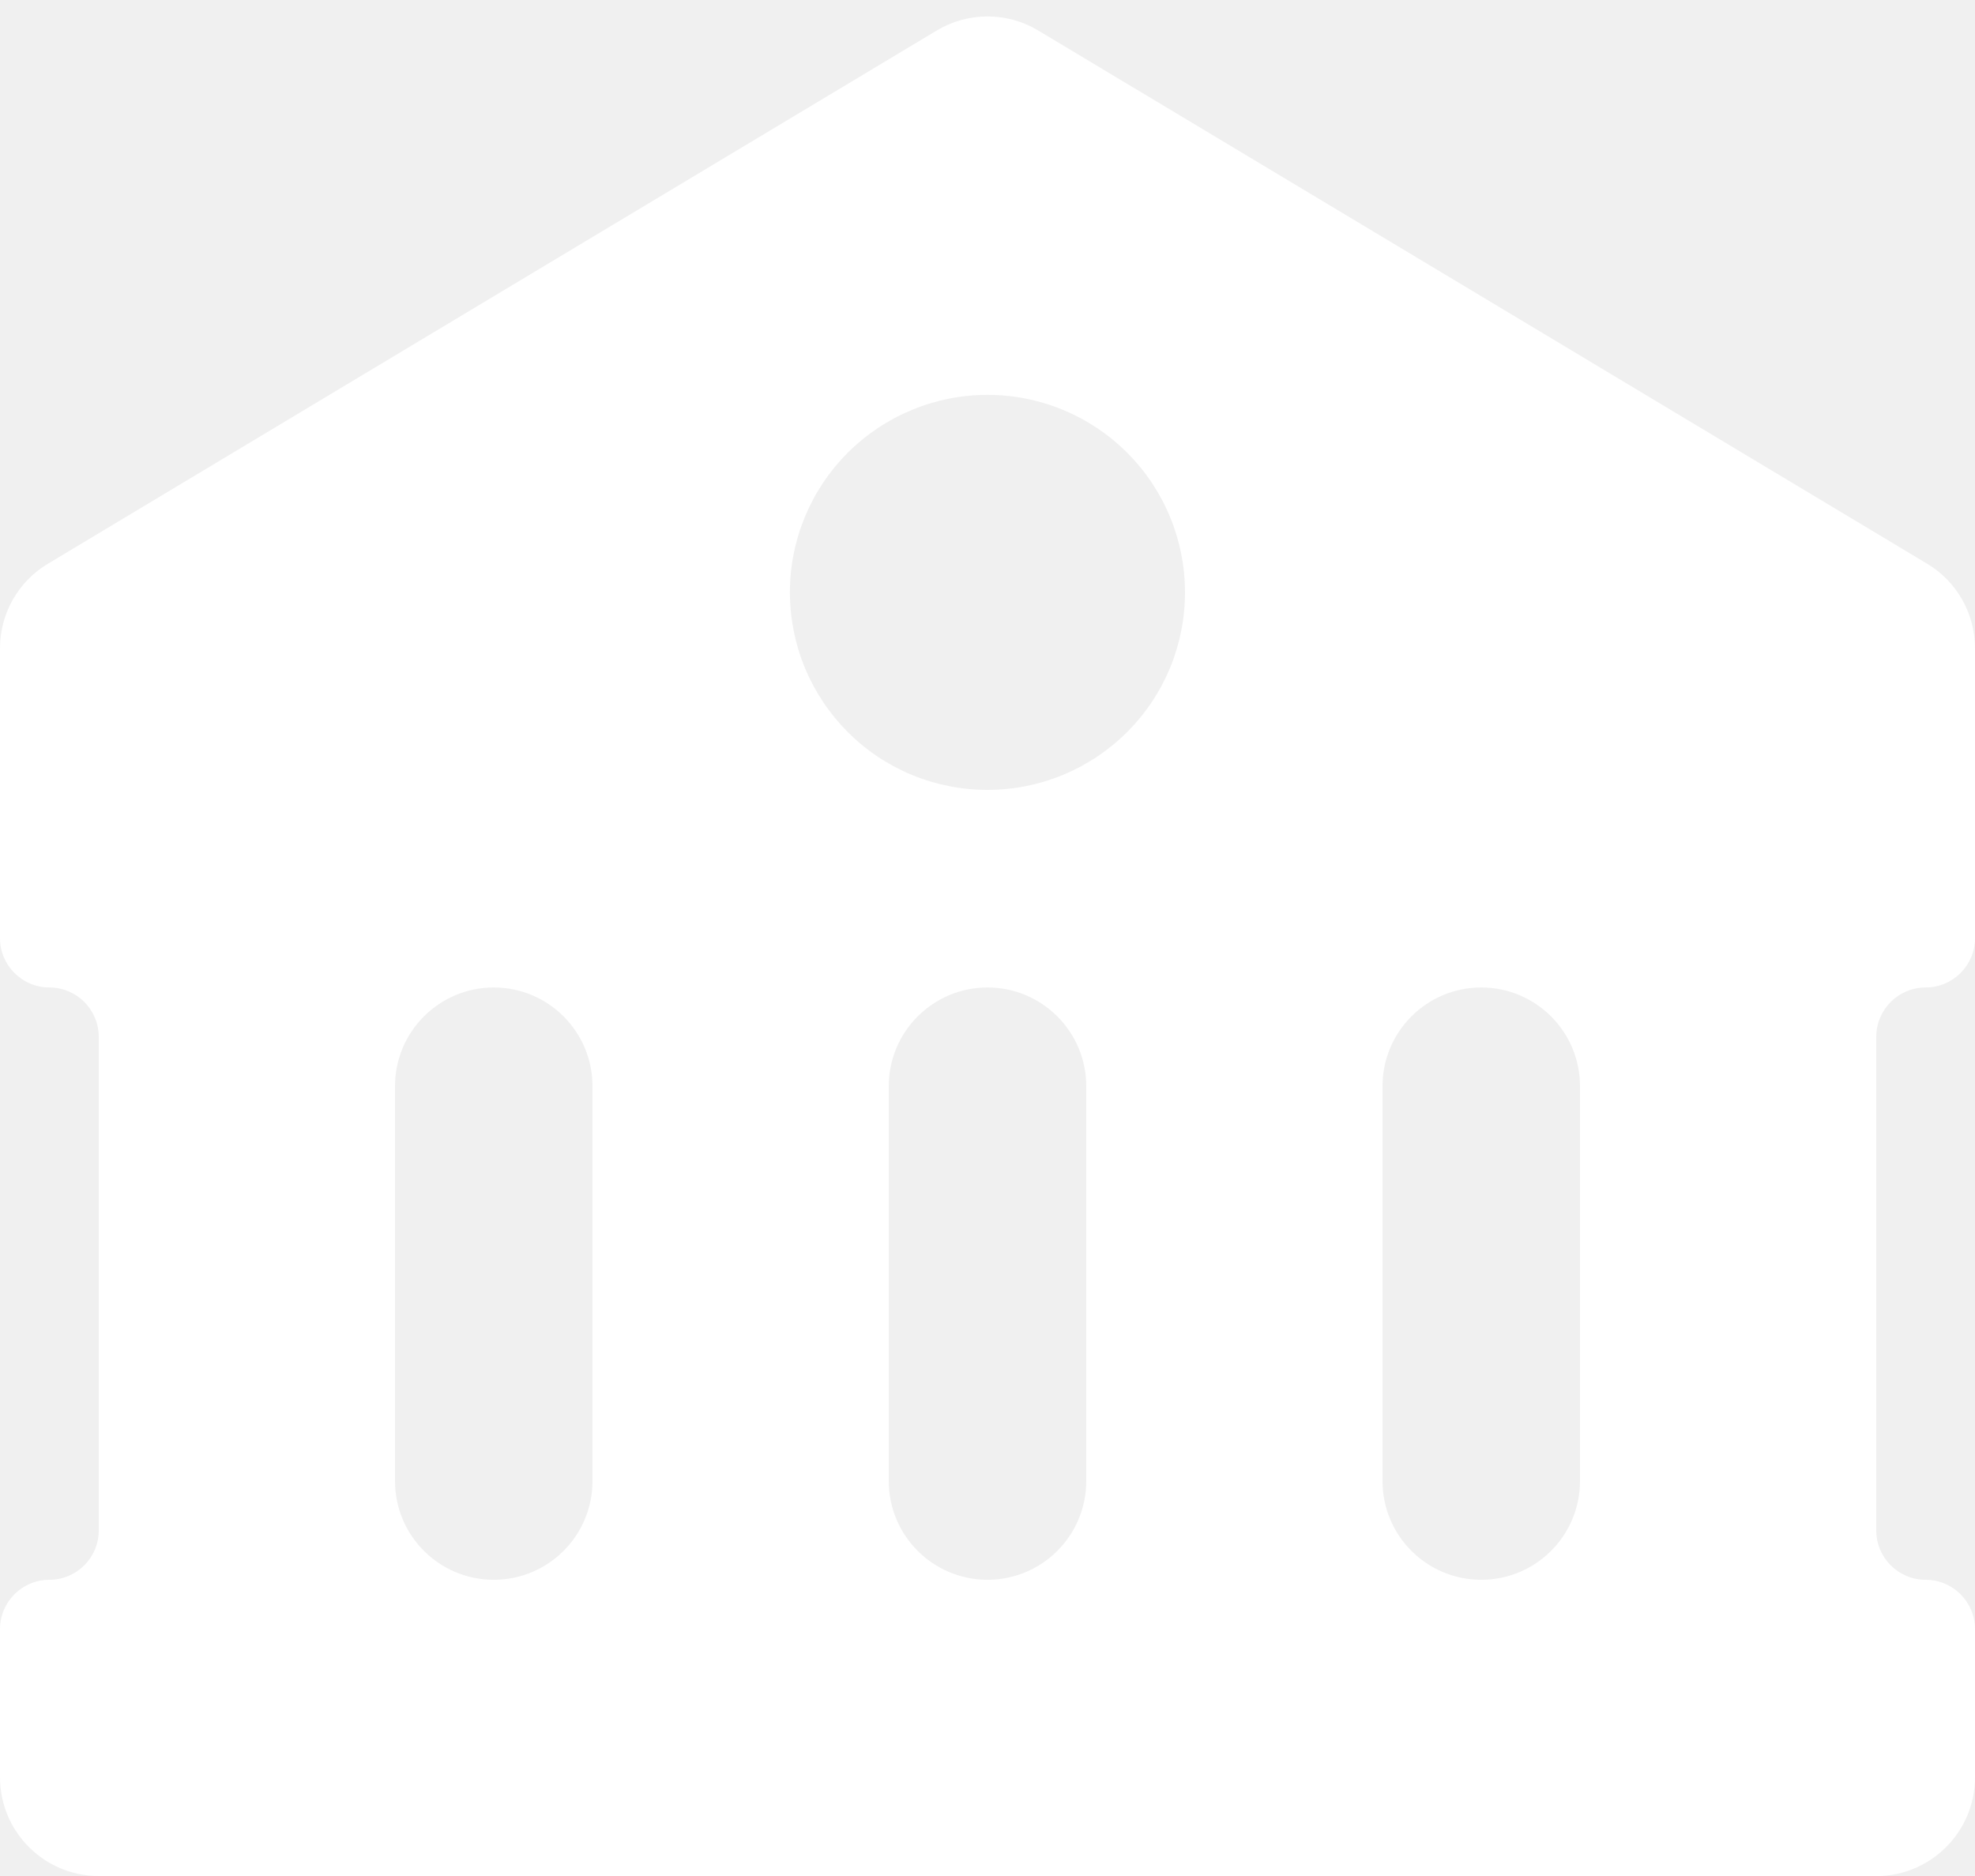
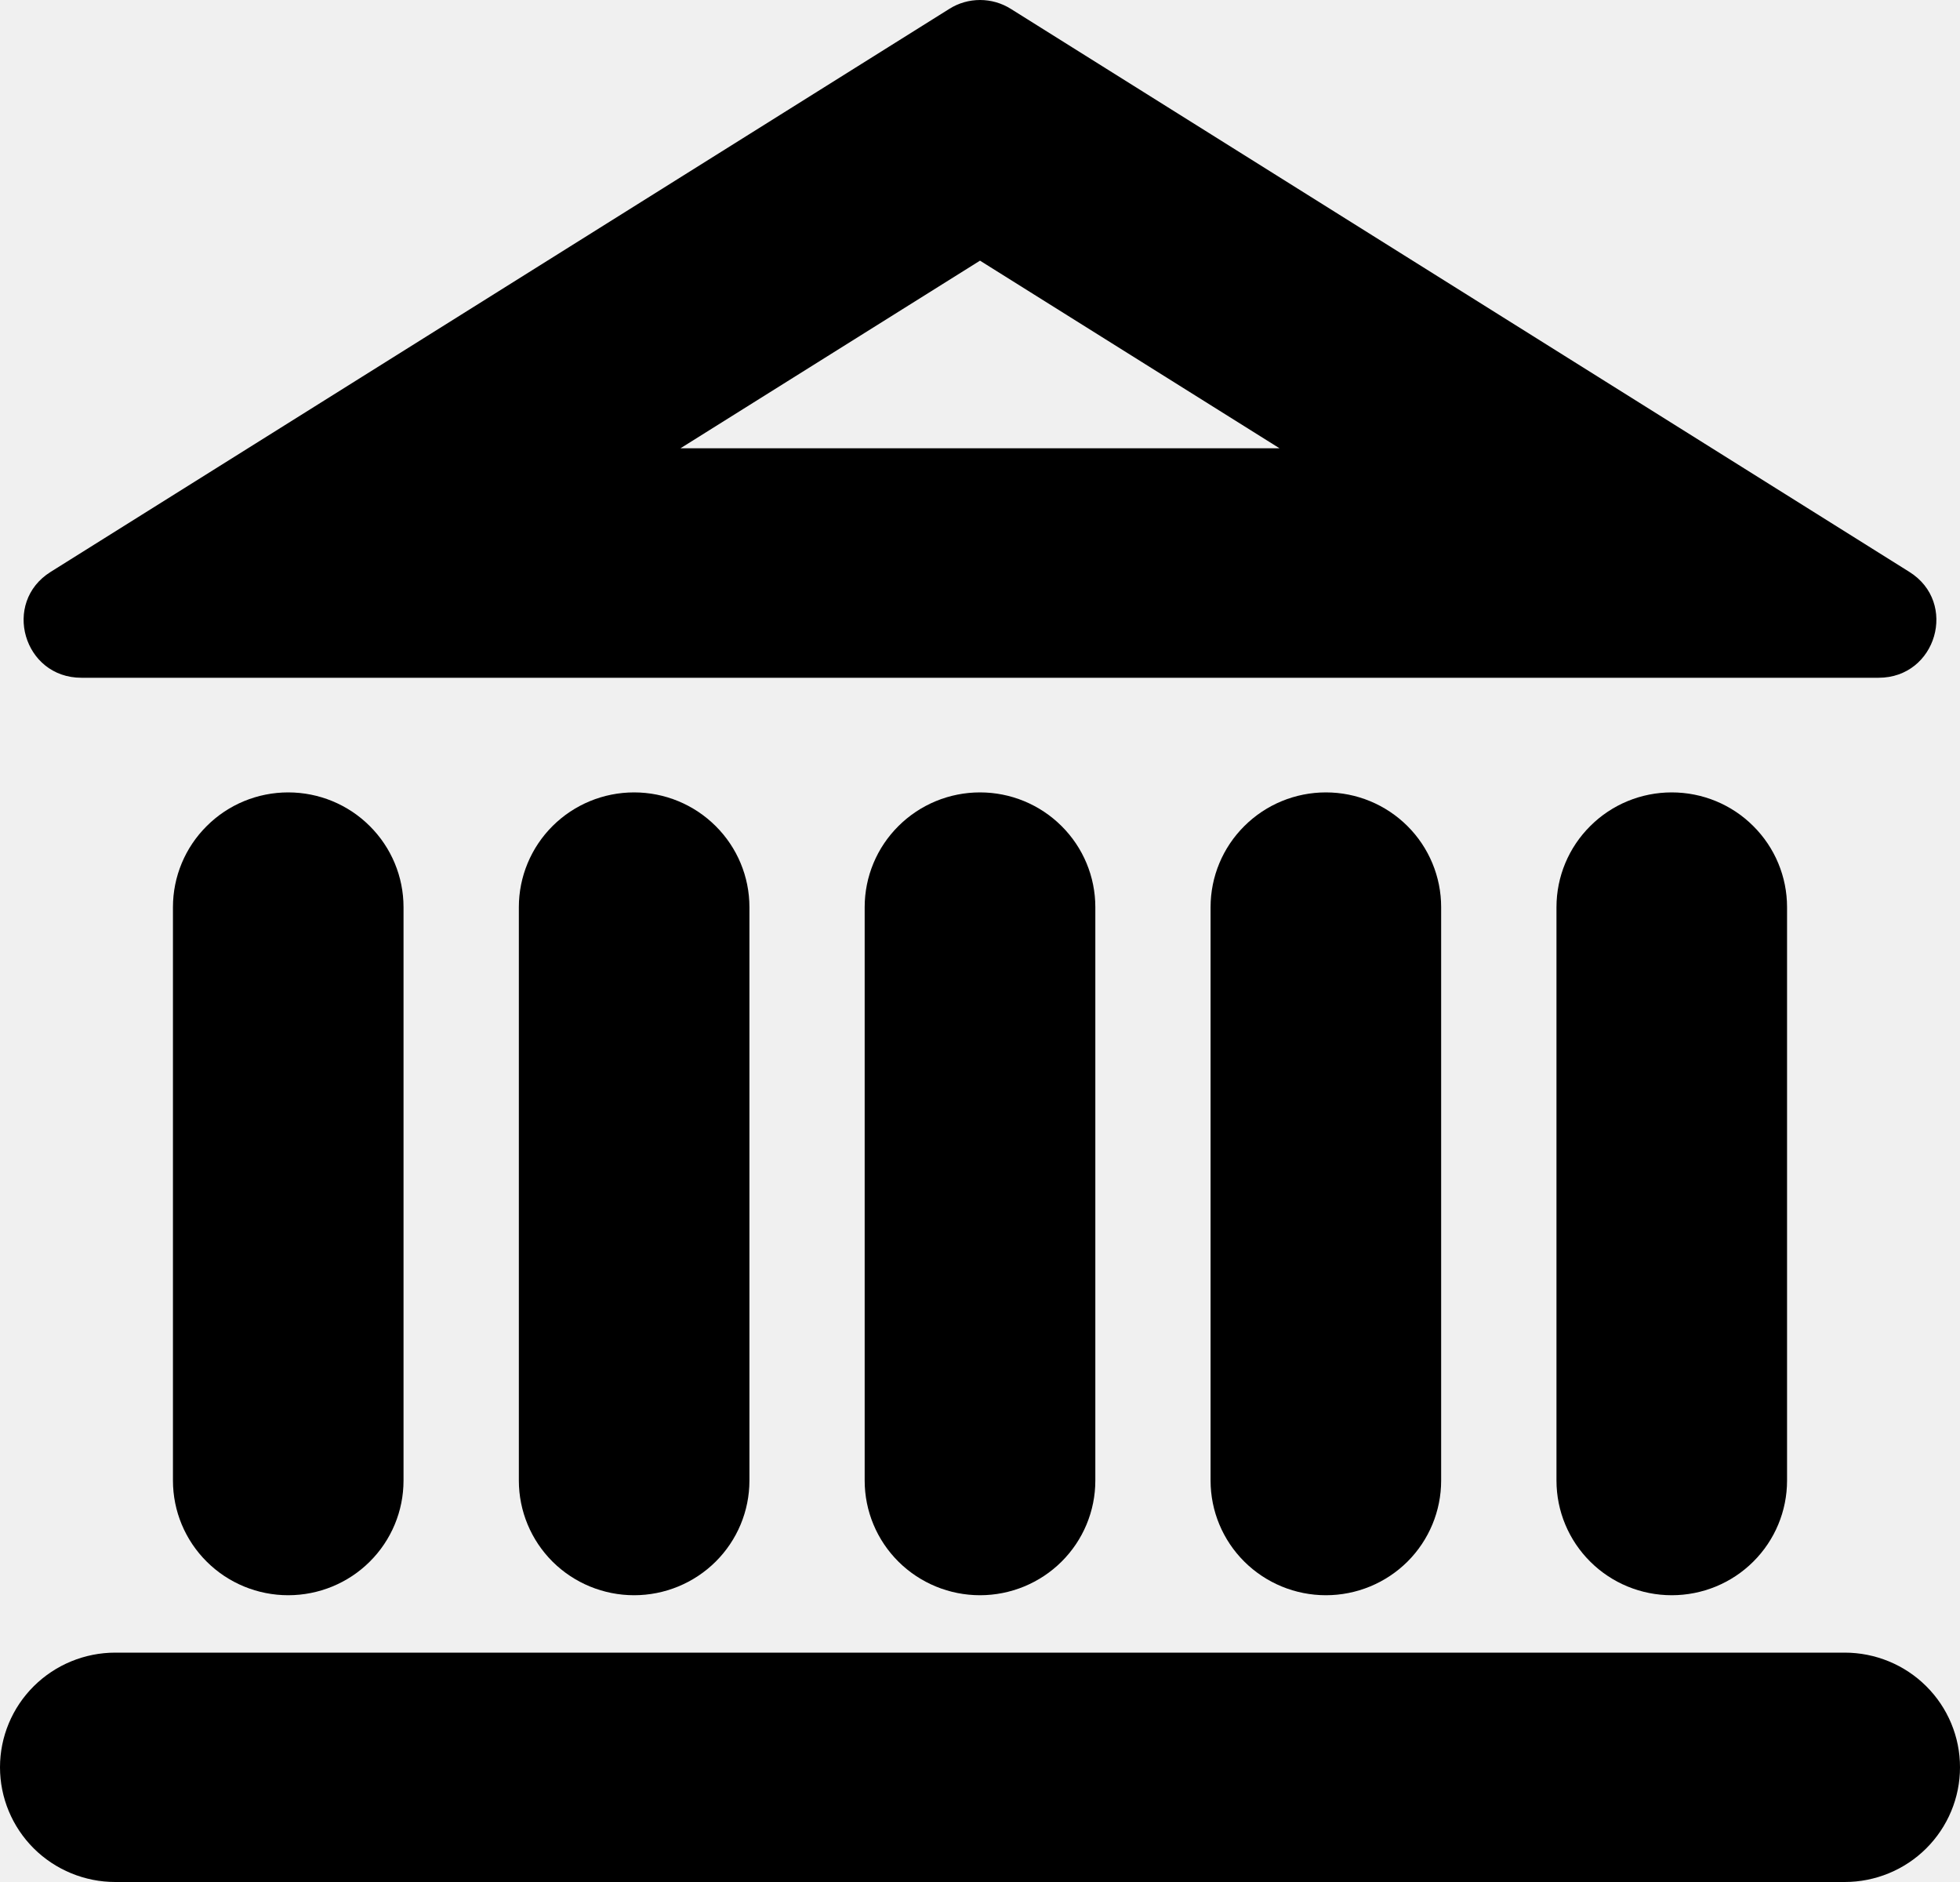
- <svg xmlns="http://www.w3.org/2000/svg" width="20" height="19" viewBox="0 0 20 19" fill="none">
-   <path d="M0.486 5.709C0.184 5.889 0 6.215 0 6.566V9.501C0 9.777 0.224 10.001 0.5 10.001V10.001C0.776 10.001 1 10.225 1 10.501V15.5C1 15.776 0.776 16 0.5 16V16C0.224 16 0 16.224 0 16.5V18C0 18.552 0.448 19 1 19H16L19 19.001V19.001C19.552 19 20 18.553 20 18.001V16.5C20 16.224 19.776 16 19.5 16V16C19.224 16 19 15.776 19 15.5V10.501C19 10.225 19.224 10.001 19.5 10.001V10.001C19.776 10.001 20 9.777 20 9.501V6.566C20 6.215 19.816 5.889 19.515 5.709L10.514 0.309C10.198 0.119 9.802 0.119 9.486 0.309L0.486 5.709ZM5 16C4.448 16 4 15.552 4 15V11.001C4 10.449 4.448 10.001 5 10.001V10.001C5.552 10.001 6 10.449 6 11.001V15C6 15.552 5.552 16 5 16V16ZM10 16C9.448 16 9 15.552 9 15V11.001C9 10.449 9.448 10.001 10 10.001V10.001C10.552 10.001 11 10.449 11 11.001V15C11 15.552 10.552 16 10 16V16ZM16 15C16 15.552 15.552 16 15 16V16C14.448 16 14 15.552 14 15V11.001C14 10.449 14.448 10.001 15 10.001V10.001C15.552 10.001 16 10.449 16 11.001V15ZM12 6C12 6.263 11.948 6.523 11.848 6.766C11.747 7.008 11.6 7.229 11.414 7.414C11.228 7.6 11.007 7.747 10.765 7.848C10.522 7.948 10.262 8 9.999 8C9.736 8 9.476 7.948 9.233 7.848C8.991 7.747 8.77 7.6 8.585 7.414C8.399 7.228 8.252 7.007 8.151 6.765C8.051 6.522 7.999 6.262 7.999 5.999C7.999 5.468 8.21 4.96 8.585 4.585C8.961 4.21 9.469 3.999 10 3.999C10.531 3.999 11.039 4.21 11.414 4.585C11.79 4.961 12 5.469 12 6Z" fill="white" />
+ <svg xmlns="http://www.w3.org/2000/svg" width="25" height="24" viewBox="0 0 25 24" fill="none">
+   <path fill-rule="evenodd" clip-rule="evenodd" d="M12.5 3.324L8.679 5.717H16.321L12.5 3.324ZM12.893 0.113C12.775 0.039 12.639 0 12.501 0C12.362 0 12.226 0.039 12.109 0.113L0.646 7.293C0.022 7.683 0.3 8.643 1.038 8.643H23.962C24.7 8.643 24.978 7.683 24.354 7.293L12.893 0.113ZM0 22.537C0 22.149 0.155 21.777 0.431 21.503C0.707 21.229 1.081 21.075 1.471 21.075H23.529C23.919 21.075 24.294 21.229 24.569 21.503C24.845 21.777 25 22.149 25 22.537C25 22.925 24.845 23.297 24.569 23.572C24.294 23.846 23.919 24 23.529 24H1.471C1.081 24 0.707 23.846 0.431 23.572C0.155 23.297 0 22.925 0 22.537ZM3.676 10.105C4.066 10.105 4.441 10.259 4.716 10.534C4.992 10.808 5.147 11.18 5.147 11.568V18.881C5.147 19.269 4.992 19.641 4.716 19.915C4.441 20.189 4.066 20.343 3.676 20.343C3.286 20.343 2.912 20.189 2.637 19.915C2.361 19.641 2.206 19.269 2.206 18.881V11.568C2.206 11.18 2.361 10.808 2.637 10.534C2.912 10.259 3.286 10.105 3.676 10.105ZM8.088 10.105C8.478 10.105 8.852 10.259 9.128 10.534C9.404 10.808 9.559 11.18 9.559 11.568V18.881C9.559 19.269 9.404 19.641 9.128 19.915C8.852 20.189 8.478 20.343 8.088 20.343C7.698 20.343 7.324 20.189 7.048 19.915C6.773 19.641 6.618 19.269 6.618 18.881V11.568C6.618 11.18 6.773 10.808 7.048 10.534C7.324 10.259 7.698 10.105 8.088 10.105ZM12.5 10.105C12.89 10.105 13.264 10.259 13.54 10.534C13.816 10.808 13.971 11.18 13.971 11.568V18.881C13.971 19.269 13.816 19.641 13.54 19.915C13.264 20.189 12.89 20.343 12.5 20.343C12.11 20.343 11.736 20.189 11.46 19.915C11.184 19.641 11.029 19.269 11.029 18.881V11.568C11.029 11.18 11.184 10.808 11.46 10.534C11.736 10.259 12.11 10.105 12.5 10.105ZM16.912 10.105C17.302 10.105 17.676 10.259 17.952 10.534C18.227 10.808 18.382 11.18 18.382 11.568V18.881C18.382 19.269 18.227 19.641 17.952 19.915C17.676 20.189 17.302 20.343 16.912 20.343C16.522 20.343 16.148 20.189 15.872 19.915C15.596 19.641 15.441 19.269 15.441 18.881V11.568C15.441 11.18 15.596 10.808 15.872 10.534C16.148 10.259 16.522 10.105 16.912 10.105ZM21.323 10.105C21.714 10.105 22.088 10.259 22.363 10.534C22.639 10.808 22.794 11.18 22.794 11.568V18.881C22.794 19.269 22.639 19.641 22.363 19.915C22.088 20.189 21.714 20.343 21.323 20.343C20.933 20.343 20.559 20.189 20.284 19.915C20.008 19.641 19.853 19.269 19.853 18.881V11.568C19.853 11.18 20.008 10.808 20.284 10.534C20.559 10.259 20.933 10.105 21.323 10.105Z" fill="black" />
</svg>
